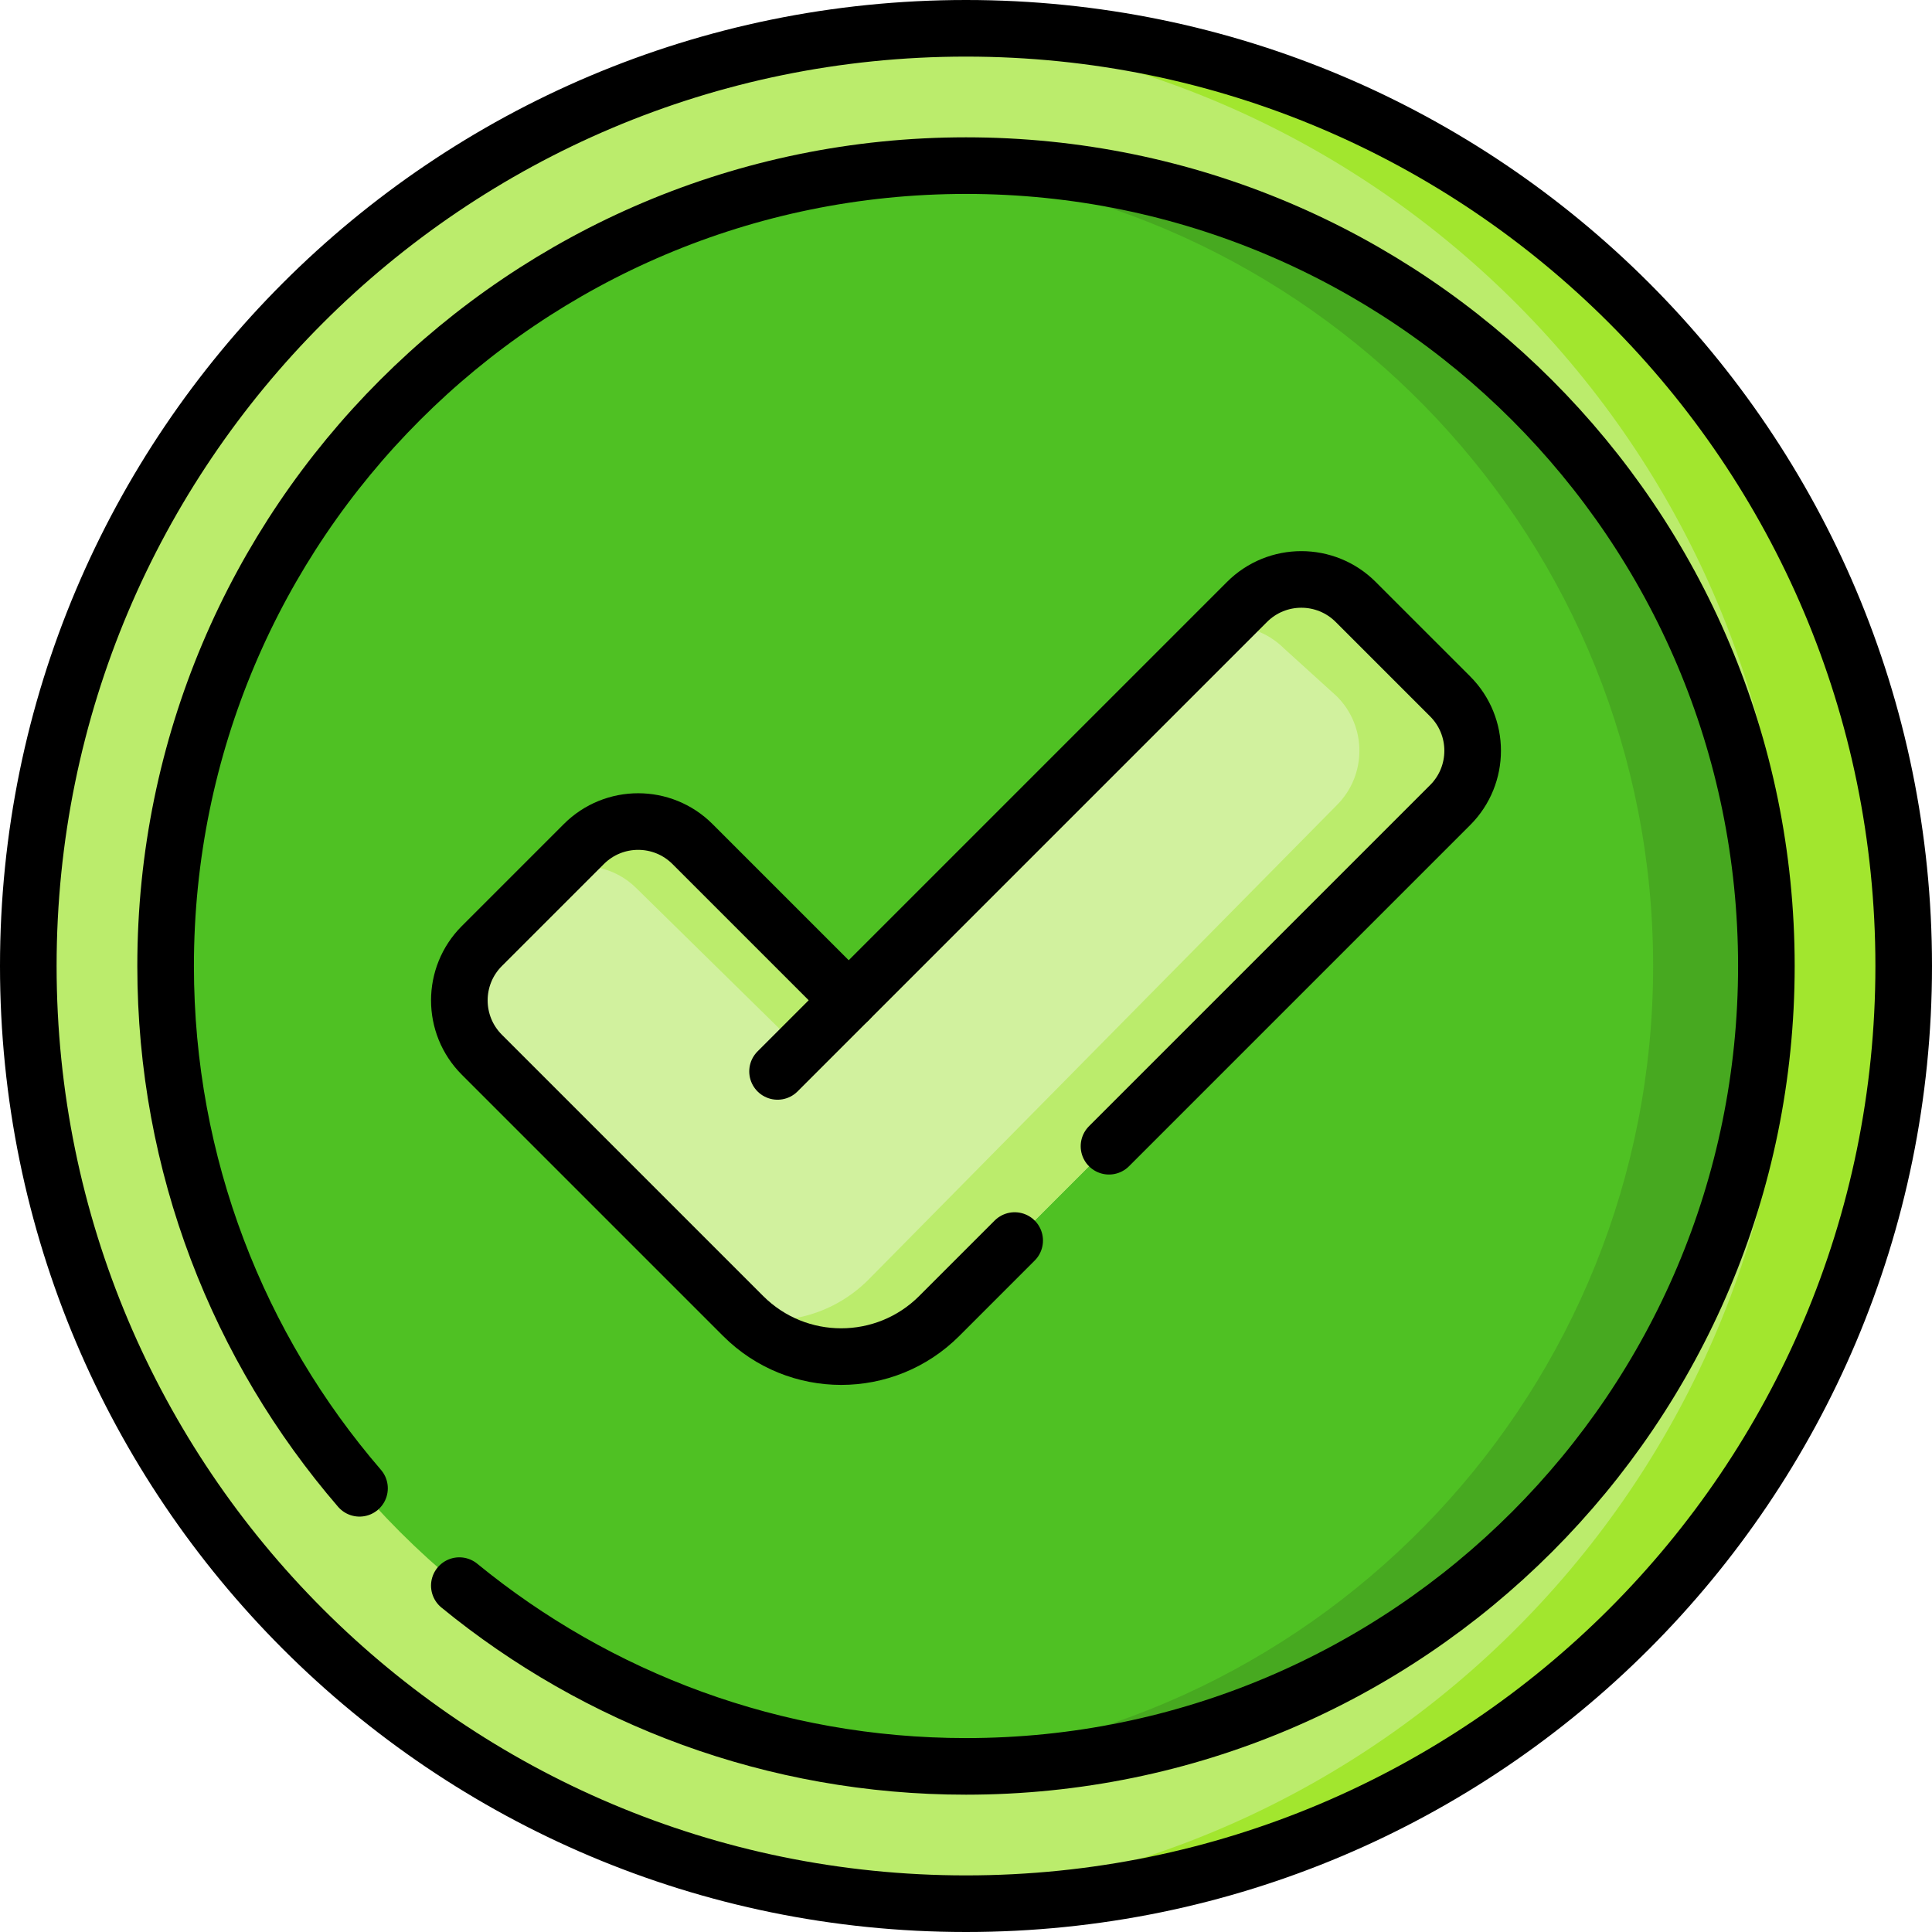
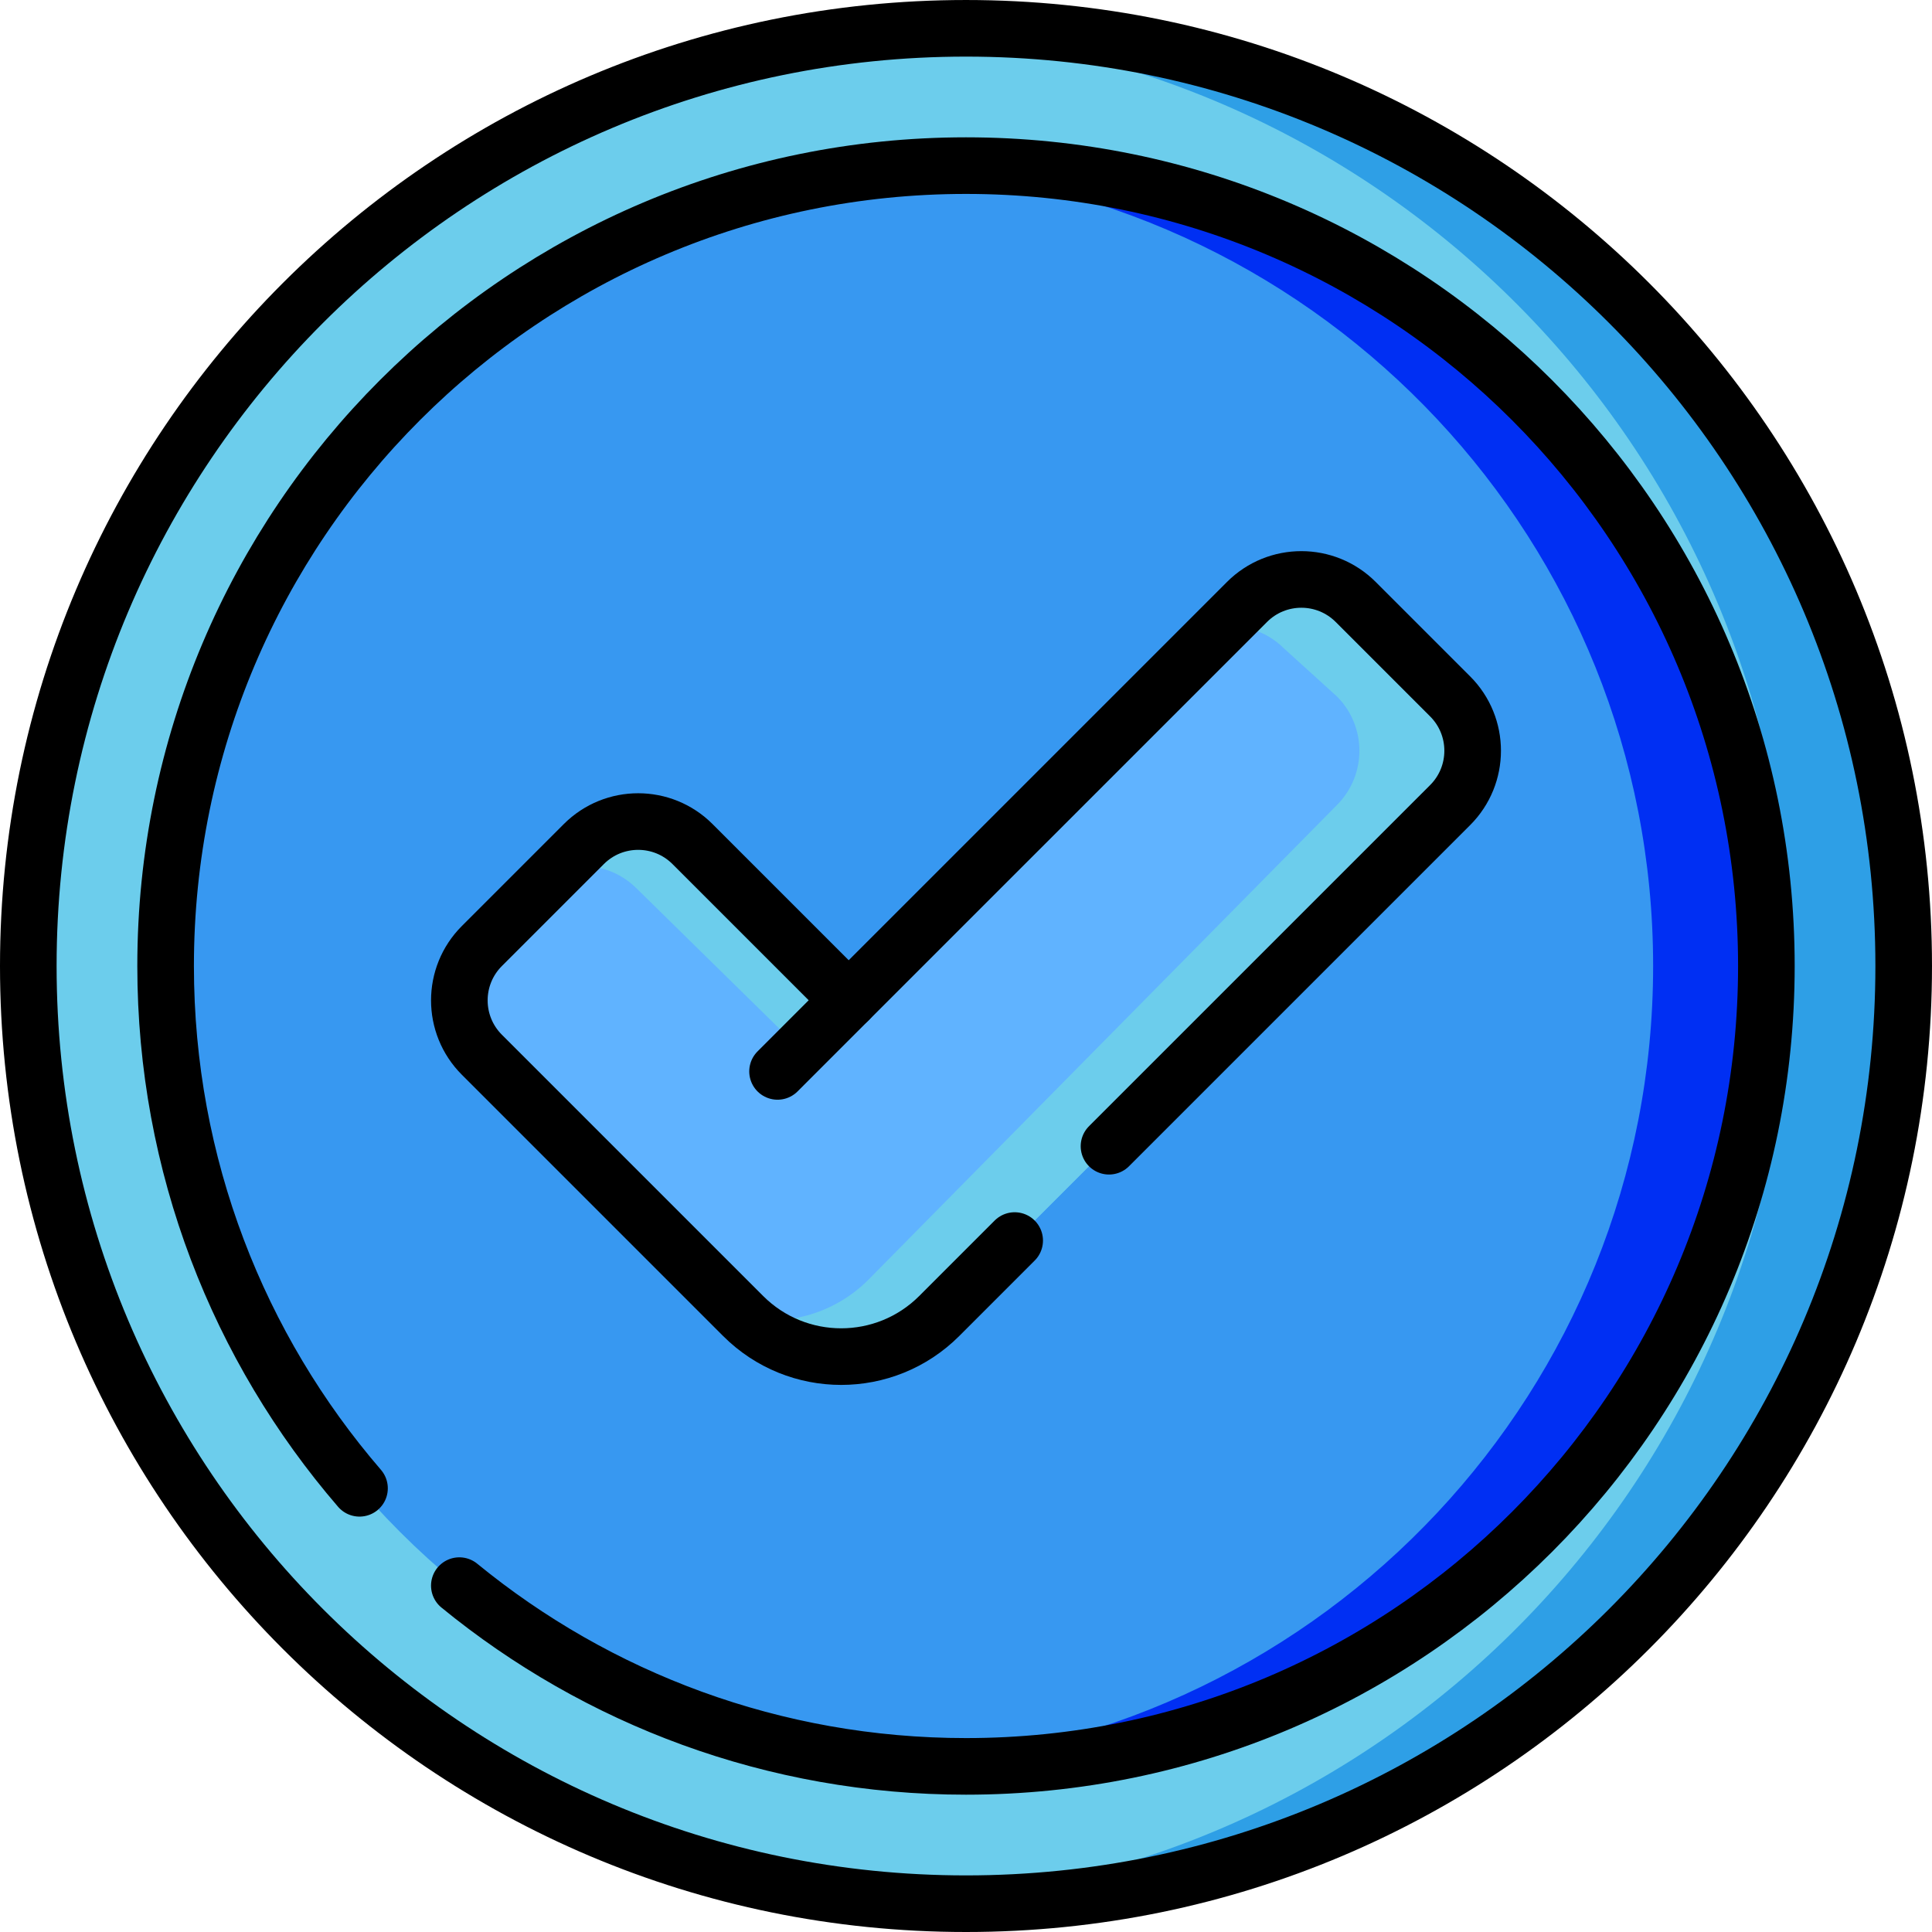
- <svg xmlns="http://www.w3.org/2000/svg" version="1.1" id="svg6066" xml:space="preserve" width="682.667" height="682.667" viewBox="0 0 682.667 682.667">
-   <defs id="defs6070">
-     <clipPath clipPathUnits="userSpaceOnUse" id="clipPath6080">
-       <path d="M 0,512 H 512 V 0 H 0 Z" id="path6078" />
-     </clipPath>
-   </defs>
-   <g id="g6072" transform="matrix(1.333333,0,0,-1.333333,0,682.6667)">
-     <g id="g6074">
-       <g id="g6076" clip-path="url(#clipPath6080)">
-         <g id="g6082" transform="translate(504.5,256)">
-           <path d="m 0,0 c 0,-137.243 -111.257,-248.5 -248.5,-248.5 -137.243,0 -248.5,111.257 -248.5,248.5 0,137.243 111.257,248.5 248.5,248.5 C -111.257,248.5 0,137.243 0,0" style="fill:#bbec6c;fill-opacity:1;fill-rule:nonzero;stroke:none" id="path6084" />
-         </g>
-         <g id="g6086" transform="translate(256,504.5)">
-           <path d="m 0,0 c -5.04,0 -10.04,-0.168 -15.006,-0.464 130.253,-7.761 233.493,-115.833 233.493,-248.036 0,-132.203 -103.24,-240.275 -233.493,-248.036 C -10.04,-496.832 -5.04,-497 0,-497 c 137.242,0 248.5,111.258 248.5,248.5 C 248.5,-111.257 137.242,0 0,0" style="fill:#a2e62e;fill-opacity:1;fill-rule:nonzero;stroke:none" id="path6088" />
-         </g>
-         <g id="g6090" transform="translate(468.1094,256)">
-           <path d="m 0,0 c 0,-117.145 -94.965,-212.109 -212.109,-212.109 -117.145,0 -212.11,94.964 -212.11,212.109 0,117.145 94.965,212.109 212.11,212.109 C -94.965,212.109 0,117.145 0,0" style="fill:#4fc123;fill-opacity:1;fill-rule:nonzero;stroke:none" id="path6092" />
-         </g>
-         <g id="g6094" transform="translate(256,468.1094)">
-           <path d="m 0,0 c -5.047,0 -10.048,-0.188 -15.006,-0.535 110.141,-7.7 197.103,-99.476 197.103,-211.574 0,-112.099 -86.962,-203.874 -197.103,-211.575 4.958,-0.346 9.959,-0.535 15.006,-0.535 117.145,0 212.109,94.965 212.109,212.11 C 212.109,-94.965 117.145,0 0,0" style="fill:#47a920;fill-opacity:1;fill-rule:nonzero;stroke:none" id="path6096" />
-         </g>
-         <g id="g6098" transform="translate(224.915,246.9229)">
-           <path d="m 0,0 -41.393,41.393 c -7.953,7.953 -20.847,7.953 -28.8,0 L -97.22,14.366 c -7.952,-7.952 -7.952,-20.846 0,-28.8 l 69.242,-69.242 c 14.351,-14.35 37.618,-14.35 51.968,0 l 135.4,135.4 c 7.952,7.953 7.952,20.847 0,28.799 l -25.034,25.033 c -7.952,7.953 -20.846,7.953 -28.799,0 z" style="fill:#d1f19e;fill-opacity:1;fill-rule:nonzero;stroke:none" id="path6100" />
-         </g>
-         <g id="g6102" transform="translate(168.7012,276.5635)">
-           <path d="m 0,0 43.317,-42.538 12.897,12.897 -41.393,41.393 c -7.953,7.953 -20.847,7.953 -28.8,0 L -20.824,4.906 C -13.744,7.256 -5.635,5.635 0,0" style="fill:#bbec6c;fill-opacity:1;fill-rule:nonzero;stroke:none" id="path6104" />
-         </g>
-         <g id="g6106" transform="translate(384.3047,327.4463)">
-           <path d="m 0,0 -25.033,25.033 c -7.952,7.952 -20.847,7.952 -28.8,0 l -6.472,-6.471 c 5.826,0.542 11.841,-1.415 16.302,-5.874 L -30.013,0 c 7.953,-7.952 7.953,-20.847 0,-28.8 l -124.169,-125.798 c -8.865,-8.865 -21.132,-12.247 -32.599,-10.158 14.39,-13.78 37.222,-13.601 51.382,0.557 L 0,-28.8 C 7.952,-20.847 7.952,-7.952 0,0" style="fill:#bbec6c;fill-opacity:1;fill-rule:nonzero;stroke:none" id="path6108" />
-         </g>
-         <g id="g6110" transform="translate(504.5,256)">
-           <path d="m 0,0 c 0,-137.243 -111.257,-248.5 -248.5,-248.5 -137.243,0 -248.5,111.257 -248.5,248.5 0,137.243 111.257,248.5 248.5,248.5 C -111.257,248.5 0,137.243 0,0 Z" style="fill:none;stroke:#000000;stroke-width:15;stroke-linecap:round;stroke-linejoin:round;stroke-miterlimit:10;stroke-dasharray:none;stroke-opacity:1" id="path6112" />
-         </g>
-         <g id="g6114" transform="translate(95.2734,117.585)">
-           <path d="m 0,0 c -32.021,37.149 -51.383,85.521 -51.383,138.415 0,117.145 94.965,212.109 212.11,212.109 117.144,0 212.109,-94.964 212.109,-212.109 0,-117.144 -94.965,-212.109 -212.109,-212.109 -50.949,0 -97.702,17.963 -134.272,47.901" style="fill:none;stroke:#000000;stroke-width:15;stroke-linecap:round;stroke-linejoin:round;stroke-miterlimit:10;stroke-dasharray:none;stroke-opacity:1" id="path6116" />
-         </g>
-         <g id="g6118" transform="translate(293.8965,208.2383)">
-           <path d="m 0,0 90.408,90.408 c 7.952,7.953 7.952,20.848 0,28.8 L 65.375,144.24 c -7.952,7.953 -20.847,7.953 -28.8,0 L -68.981,38.685 -110.374,80.077 c -7.953,7.953 -20.848,7.953 -28.801,0 l -27.026,-27.026 c -7.952,-7.952 -7.952,-20.847 0,-28.8 l 69.242,-69.242 c 14.351,-14.351 37.617,-14.351 51.968,0 l 19.994,19.995" style="fill:none;stroke:#000000;stroke-width:15;stroke-linecap:round;stroke-linejoin:round;stroke-miterlimit:10;stroke-dasharray:none;stroke-opacity:1" id="path6120" />
-         </g>
-         <g id="g6122" transform="translate(224.915,246.9229)">
-           <path d="M 0,0 -18.857,-18.858" style="fill:none;stroke:#000000;stroke-width:15;stroke-linecap:round;stroke-linejoin:round;stroke-miterlimit:10;stroke-dasharray:none;stroke-opacity:1" id="path6124" />
-         </g>
-       </g>
+ <svg xmlns="http://www.w3.org/2000/svg" version="1.1" width="512" height="512" x="0" y="0" viewBox="0 0 682.667 682.667" style="enable-background:new 0 0 512 512" xml:space="preserve" class="">
+   <g>
+     <defs>
+       <clipPath id="a" clipPathUnits="userSpaceOnUse">
+         <path d="M0 512h512V0H0Z" fill="#000000" opacity="1" data-original="#000000" />
+       </clipPath>
+     </defs>
+     <g clip-path="url(#a)" transform="matrix(1.33333 0 0 -1.33333 0 682.667)">
+       <path d="M0 0c0-137.243-111.257-248.5-248.5-248.5S-497-137.243-497 0s111.257 248.5 248.5 248.5S0 137.243 0 0" style="fill-opacity:1;fill-rule:nonzero;stroke:none" transform="translate(504.5 256)" fill="#6ccdec" data-original="#bbec6c" class="" opacity="1" />
+       <path d="M0 0c-5.04 0-10.04-.168-15.006-.464C115.247-8.225 218.487-116.297 218.487-248.5S115.247-488.775-15.006-496.536A252.05 252.05 0 0 1 0-497c137.242 0 248.5 111.258 248.5 248.5C248.5-111.257 137.242 0 0 0" style="fill-opacity:1;fill-rule:nonzero;stroke:none" transform="translate(256 504.5)" fill="#2e9fe6" data-original="#a2e62e" class="" opacity="1" />
+       <path d="M0 0c0-117.145-94.965-212.109-212.109-212.109-117.145 0-212.11 94.964-212.11 212.109 0 117.145 94.965 212.109 212.11 212.109C-94.965 212.109 0 117.145 0 0" style="fill-opacity:1;fill-rule:nonzero;stroke:none" transform="translate(468.11 256)" fill="#3798f1" data-original="#4fc123" class="" opacity="1" />
+       <path d="M0 0c-5.047 0-10.048-.188-15.006-.535 110.141-7.7 197.103-99.476 197.103-211.574 0-112.099-86.962-203.874-197.103-211.575 4.958-.346 9.959-.535 15.006-.535 117.145 0 212.109 94.965 212.109 212.11C212.109-94.965 117.145 0 0 0" style="fill-opacity:1;fill-rule:nonzero;stroke:none" transform="translate(256 468.11)" fill="#002ff3" data-original="#47a920" class="" opacity="1" />
+       <path d="m0 0-41.393 41.393c-7.953 7.953-20.847 7.953-28.8 0L-97.22 14.366c-7.952-7.952-7.952-20.846 0-28.8l69.242-69.242c14.351-14.35 37.618-14.35 51.968 0l135.4 135.4c7.952 7.953 7.952 20.847 0 28.799l-25.034 25.033c-7.952 7.953-20.846 7.953-28.799 0z" style="fill-opacity:1;fill-rule:nonzero;stroke:none" transform="translate(224.915 246.923)" fill="#60b3ff" data-original="#d1f19e" class="" opacity="1" />
+       <path d="m0 0 43.317-42.538 12.897 12.897-41.393 41.393c-7.953 7.953-20.847 7.953-28.8 0l-6.845-6.846C-13.744 7.256-5.635 5.635 0 0" style="fill-opacity:1;fill-rule:nonzero;stroke:none" transform="translate(168.701 276.563)" fill="#6ccdec" data-original="#bbec6c" class="" opacity="1" />
+       <path d="m0 0-25.033 25.033c-7.952 7.952-20.847 7.952-28.8 0l-6.472-6.471c5.826.542 11.841-1.415 16.302-5.874L-30.013 0c7.953-7.952 7.953-20.847 0-28.8l-124.169-125.798c-8.865-8.865-21.132-12.247-32.599-10.158 14.39-13.78 37.222-13.601 51.382.557L0-28.8C7.952-20.847 7.952-7.952 0 0" style="fill-opacity:1;fill-rule:nonzero;stroke:none" transform="translate(384.305 327.446)" fill="#6ccdec" data-original="#bbec6c" class="" opacity="1" />
+       <path d="M0 0c0-137.243-111.257-248.5-248.5-248.5S-497-137.243-497 0s111.257 248.5 248.5 248.5S0 137.243 0 0Z" style="stroke-width:15;stroke-linecap:round;stroke-linejoin:round;stroke-miterlimit:10;stroke-dasharray:none;stroke-opacity:1" transform="translate(504.5 256)" fill="none" stroke="#000000" stroke-width="15" stroke-linecap="round" stroke-linejoin="round" stroke-miterlimit="10" stroke-dasharray="none" stroke-opacity="" data-original="#000000" />
+       <path d="M0 0c-32.021 37.149-51.383 85.521-51.383 138.415 0 117.145 94.965 212.109 212.11 212.109 117.144 0 212.109-94.964 212.109-212.109 0-117.144-94.965-212.109-212.109-212.109-50.949 0-97.702 17.963-134.272 47.901" style="stroke-width:15;stroke-linecap:round;stroke-linejoin:round;stroke-miterlimit:10;stroke-dasharray:none;stroke-opacity:1" transform="translate(95.273 117.585)" fill="none" stroke="#000000" stroke-width="15" stroke-linecap="round" stroke-linejoin="round" stroke-miterlimit="10" stroke-dasharray="none" stroke-opacity="" data-original="#000000" />
+       <path d="m0 0 90.408 90.408c7.952 7.953 7.952 20.848 0 28.8L65.375 144.24c-7.952 7.953-20.847 7.953-28.8 0L-68.981 38.685l-41.393 41.392c-7.953 7.953-20.848 7.953-28.801 0l-27.026-27.026c-7.952-7.952-7.952-20.847 0-28.8l69.242-69.242c14.351-14.351 37.617-14.351 51.968 0l19.994 19.995" style="stroke-width:15;stroke-linecap:round;stroke-linejoin:round;stroke-miterlimit:10;stroke-dasharray:none;stroke-opacity:1" transform="translate(293.897 208.238)" fill="none" stroke="#000000" stroke-width="15" stroke-linecap="round" stroke-linejoin="round" stroke-miterlimit="10" stroke-dasharray="none" stroke-opacity="" data-original="#000000" />
+       <path d="m0 0-18.857-18.858" style="stroke-width:15;stroke-linecap:round;stroke-linejoin:round;stroke-miterlimit:10;stroke-dasharray:none;stroke-opacity:1" transform="translate(224.915 246.923)" fill="none" stroke="#000000" stroke-width="15" stroke-linecap="round" stroke-linejoin="round" stroke-miterlimit="10" stroke-dasharray="none" stroke-opacity="" data-original="#000000" />
    </g>
  </g>
</svg>
